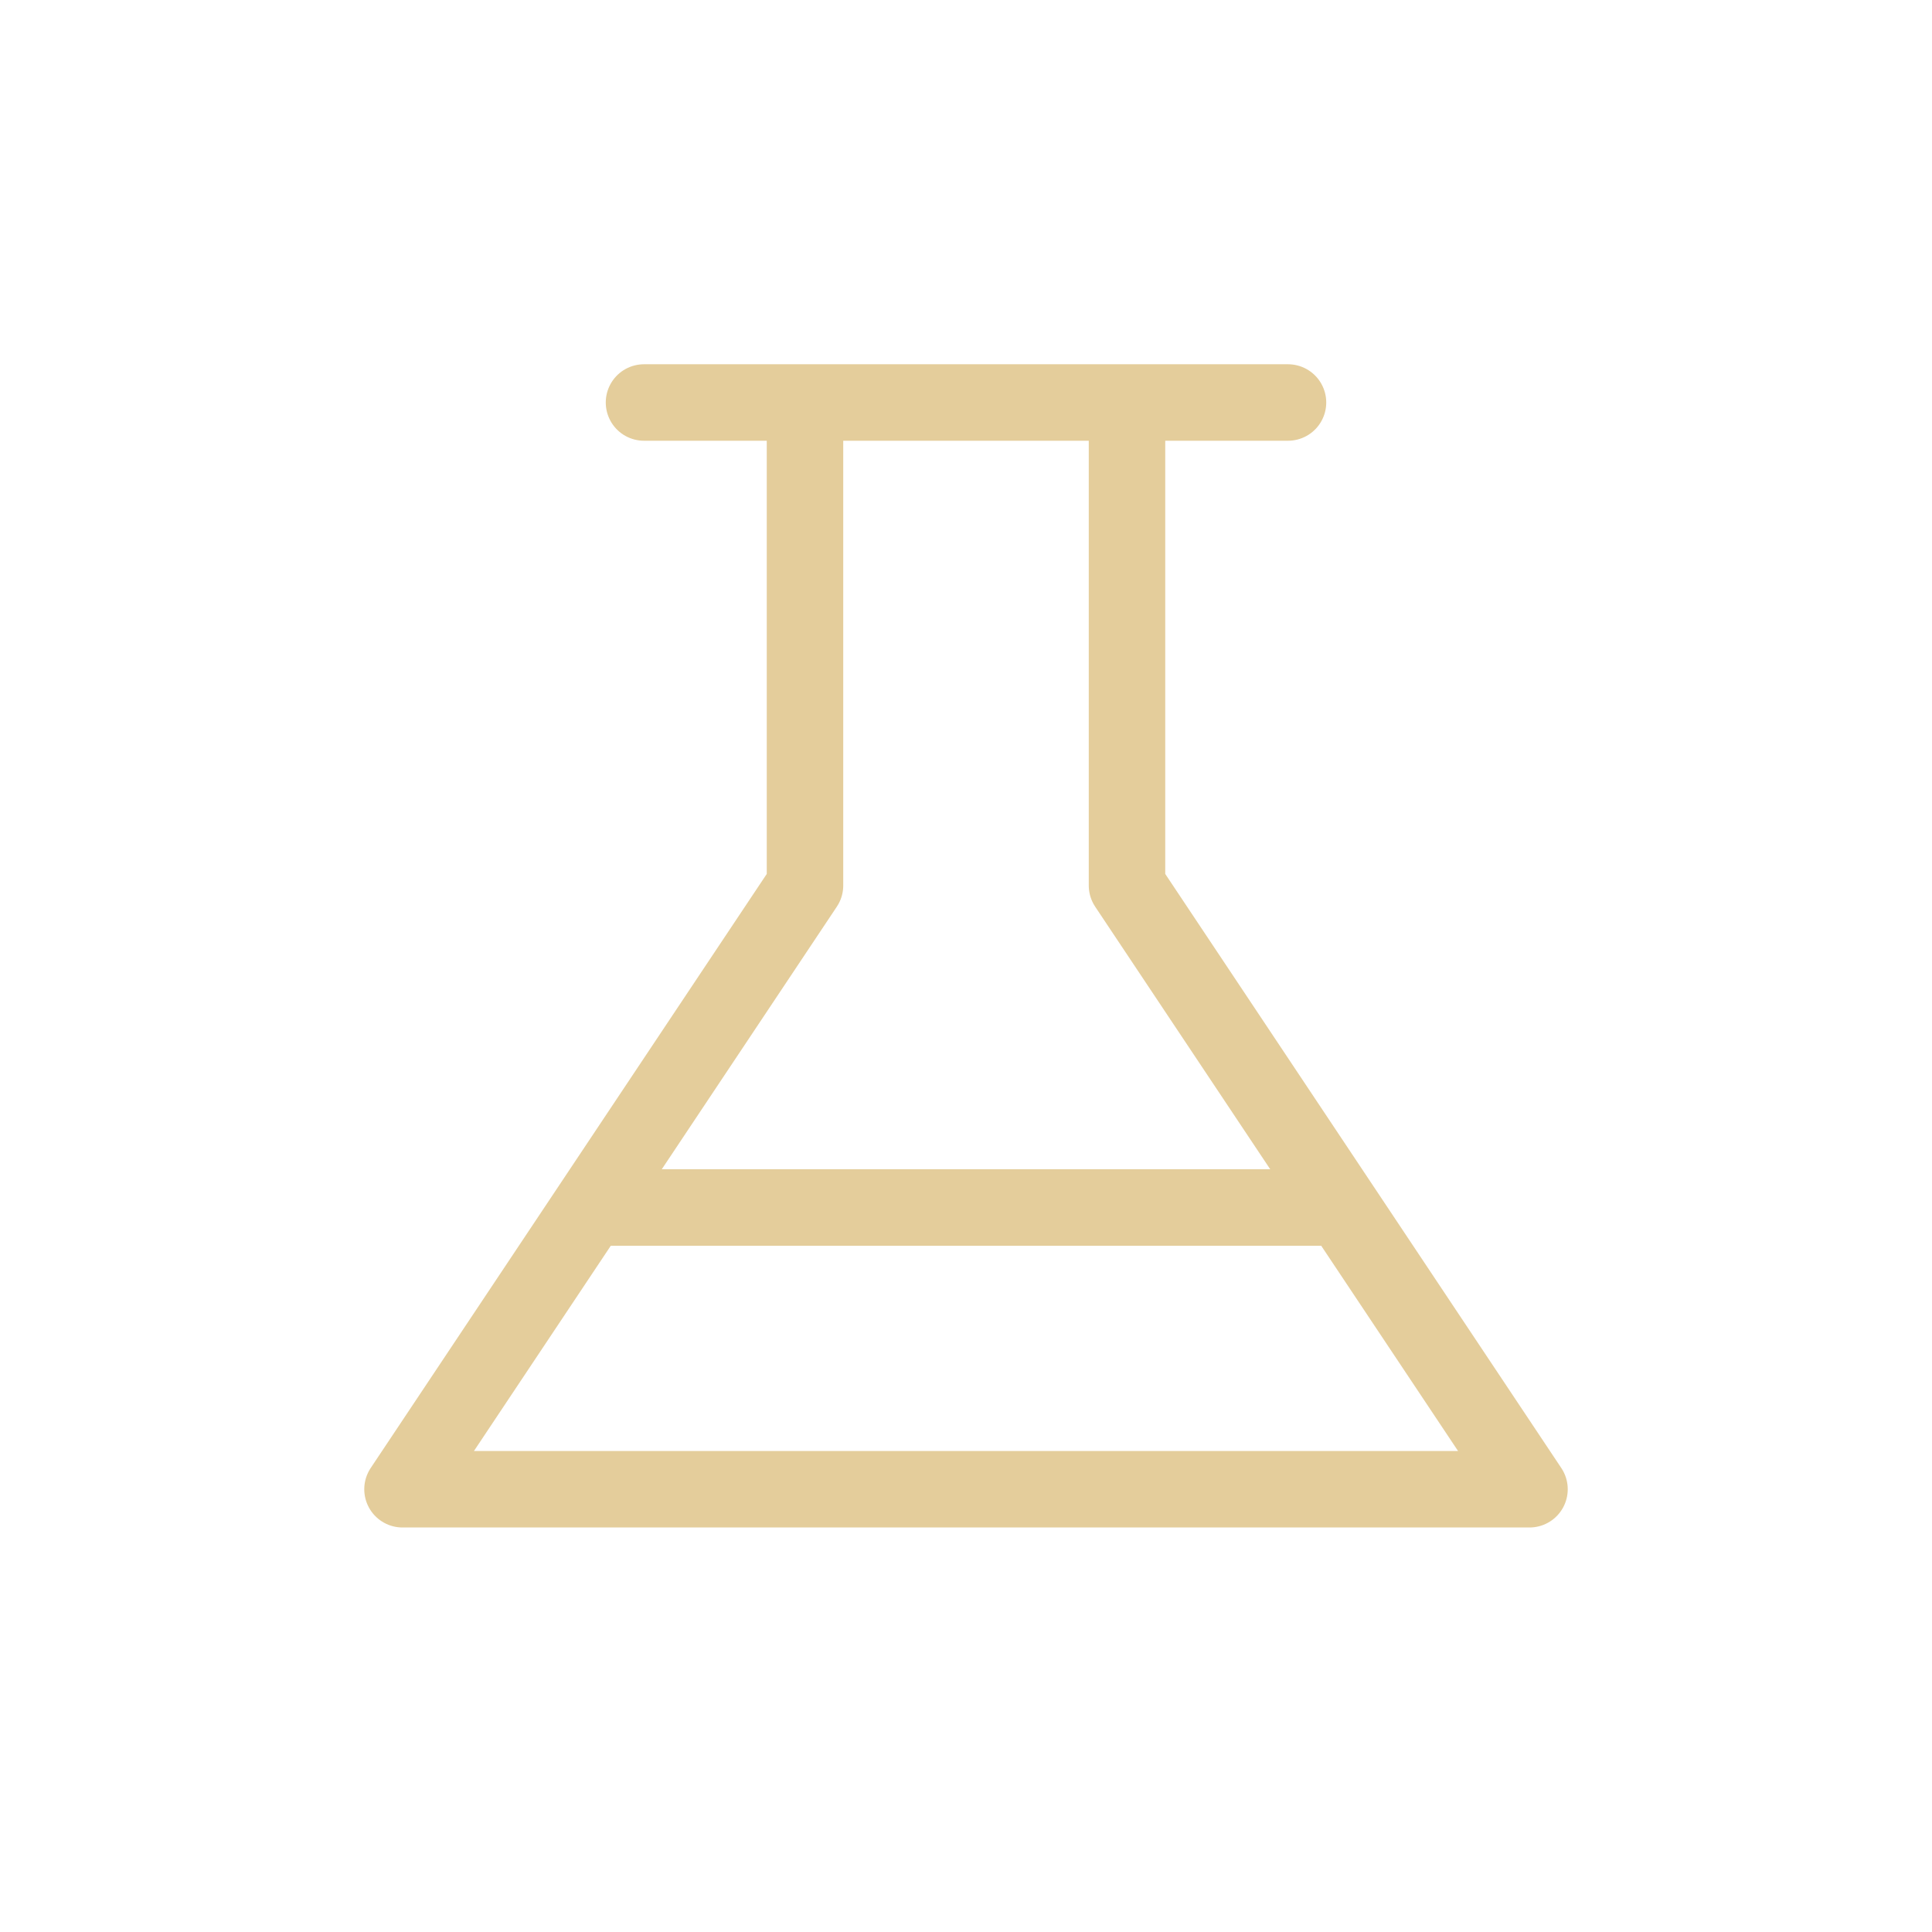
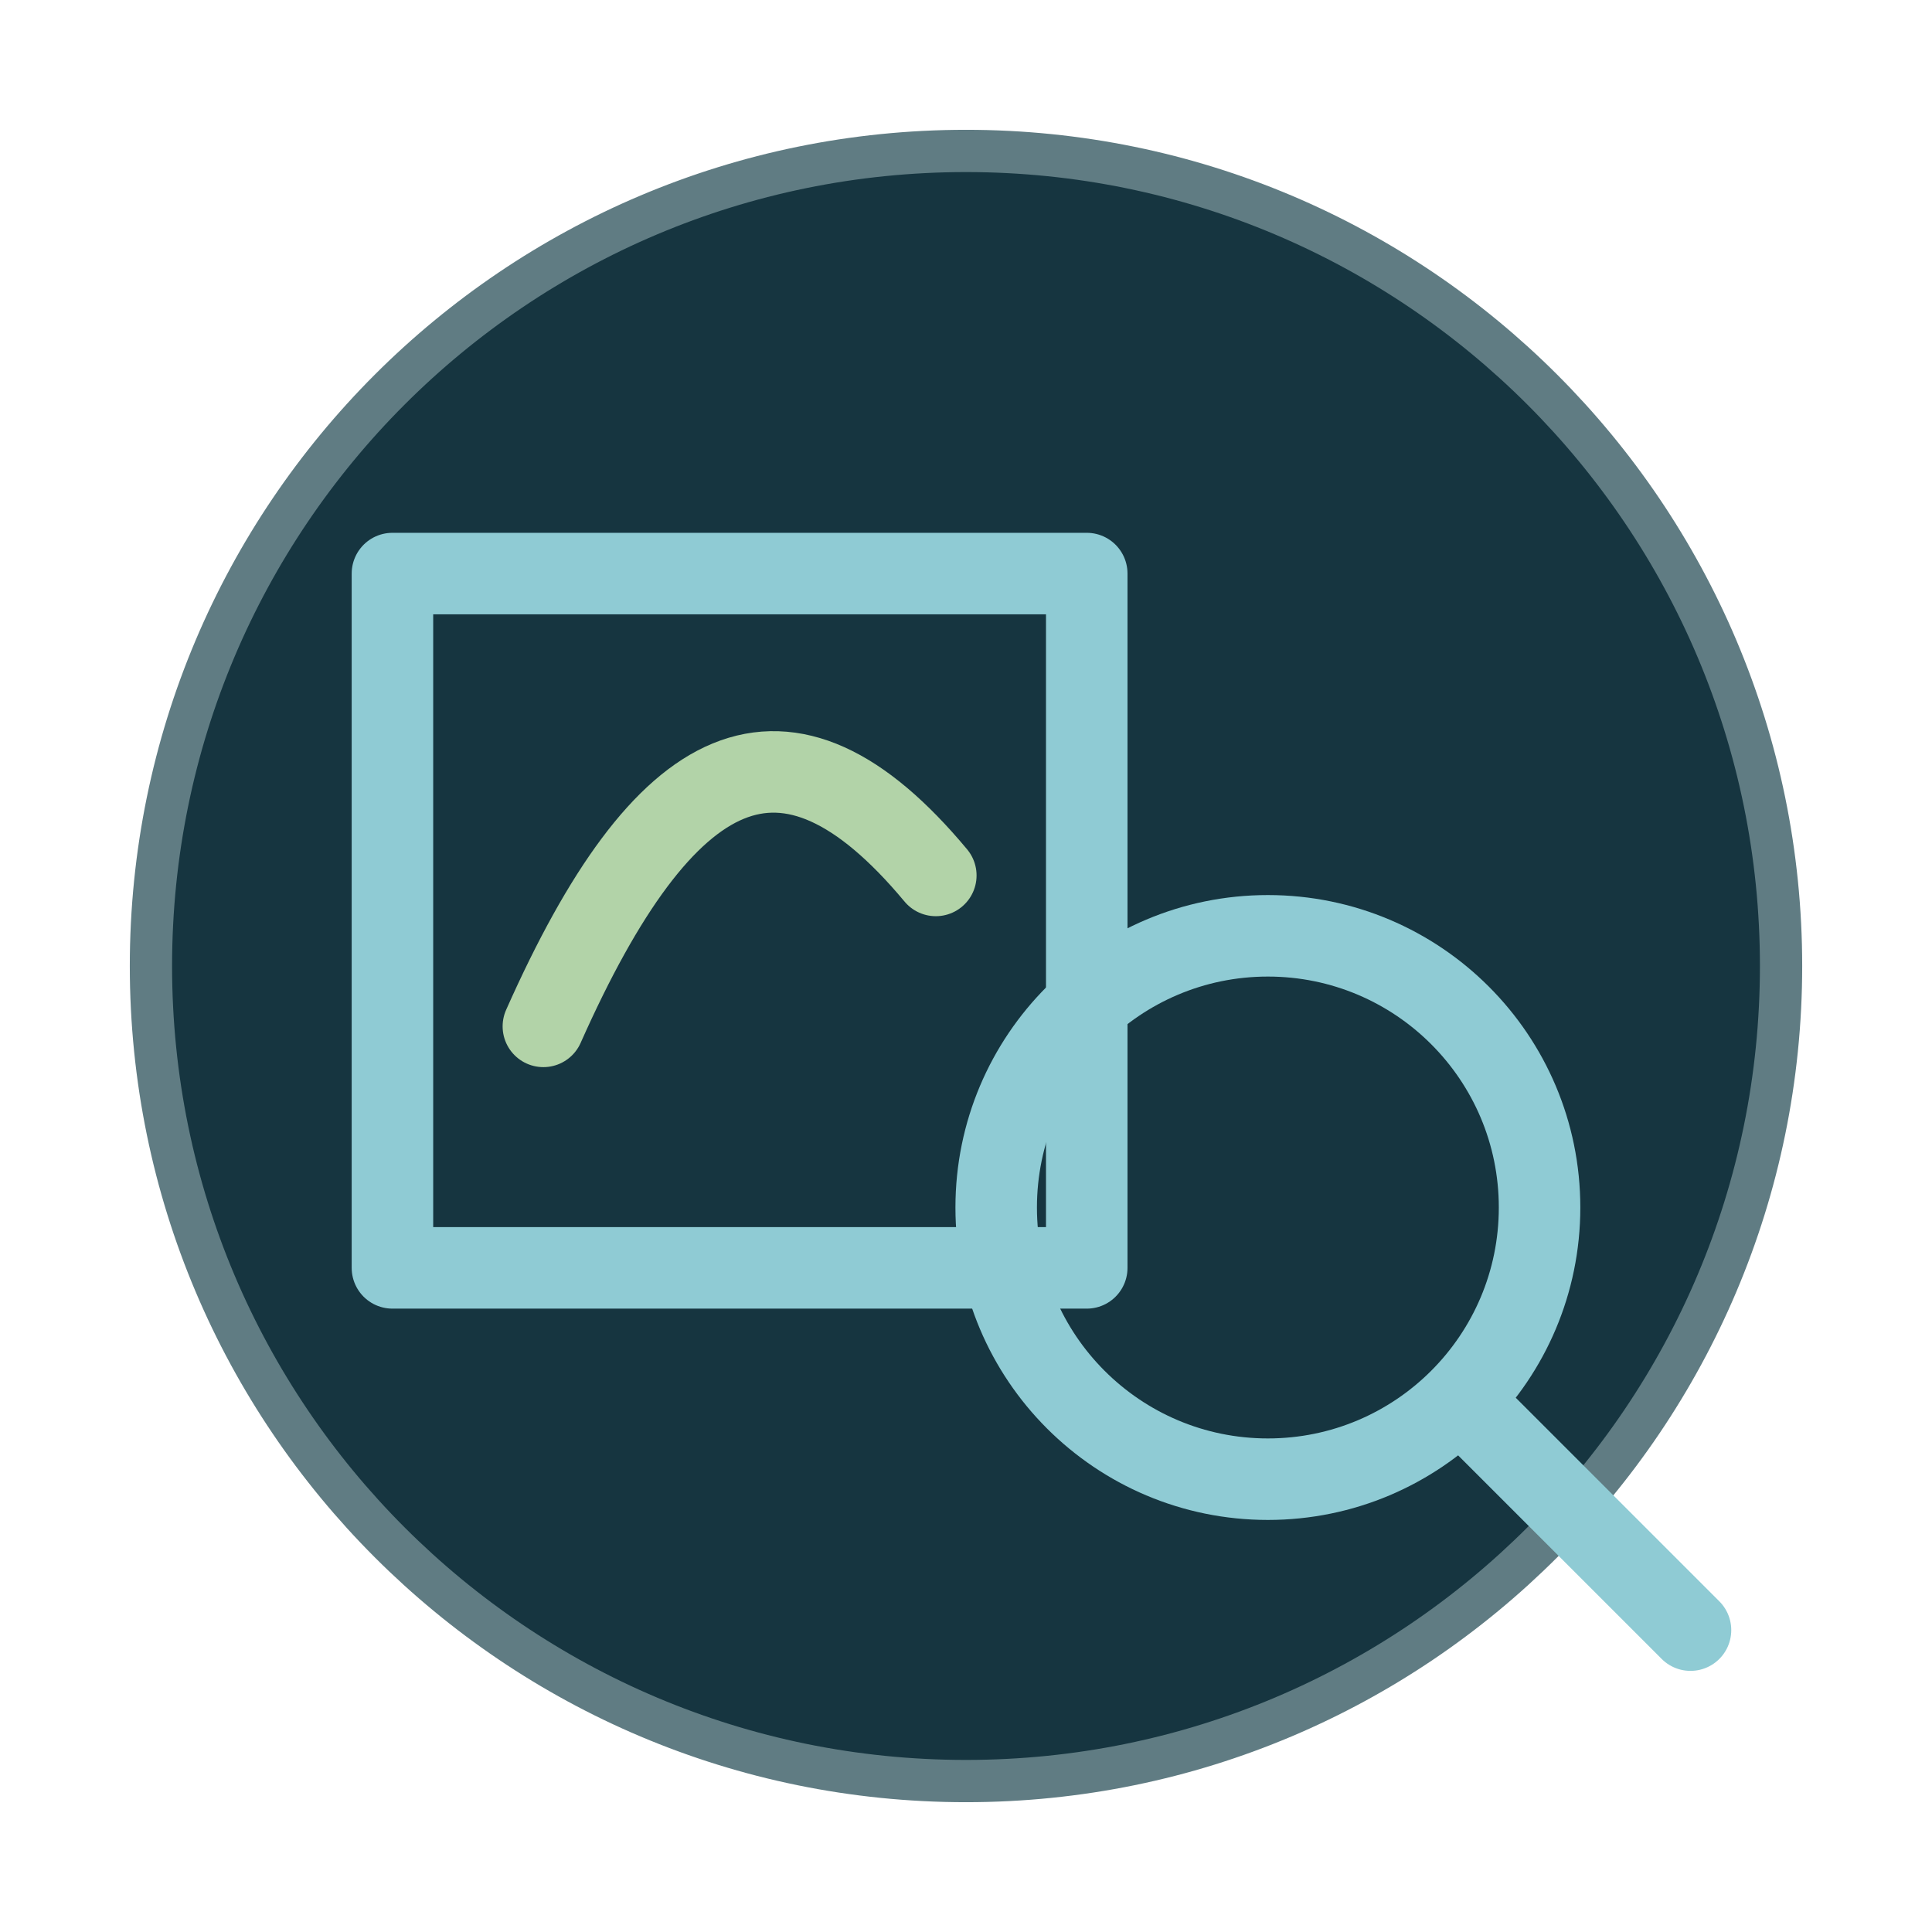
- <svg xmlns="http://www.w3.org/2000/svg" viewBox="0 0 48 48" role="img" aria-labelledby="title desc">
-   <g fill="none" stroke="#e4cd9b" stroke-width="1.9" stroke-linecap="round" stroke-linejoin="round">
-     <path d="M16 10h16 M20 10v12L10 37h28L28 22V10 M15 30h18" />
+ <svg xmlns="http://www.w3.org/2000/svg" viewBox="0 0 64 64">
+   <circle cx="32" cy="32" r="27" fill="#163540" stroke="#607c83" stroke-width="1.4" />
+   <g fill="none" stroke="#8fcbd4" stroke-width="2.7" stroke-linecap="round" stroke-linejoin="round">
+     <path d="M13 19h23v23H13z" />
+     <circle cx="42" cy="40" r="9" />
+     <path d="M49 47l7 7" />
+     <path d="M18 34c4-9 8-11 13-5" stroke="#b2d3a8" />
  </g>
</svg>
